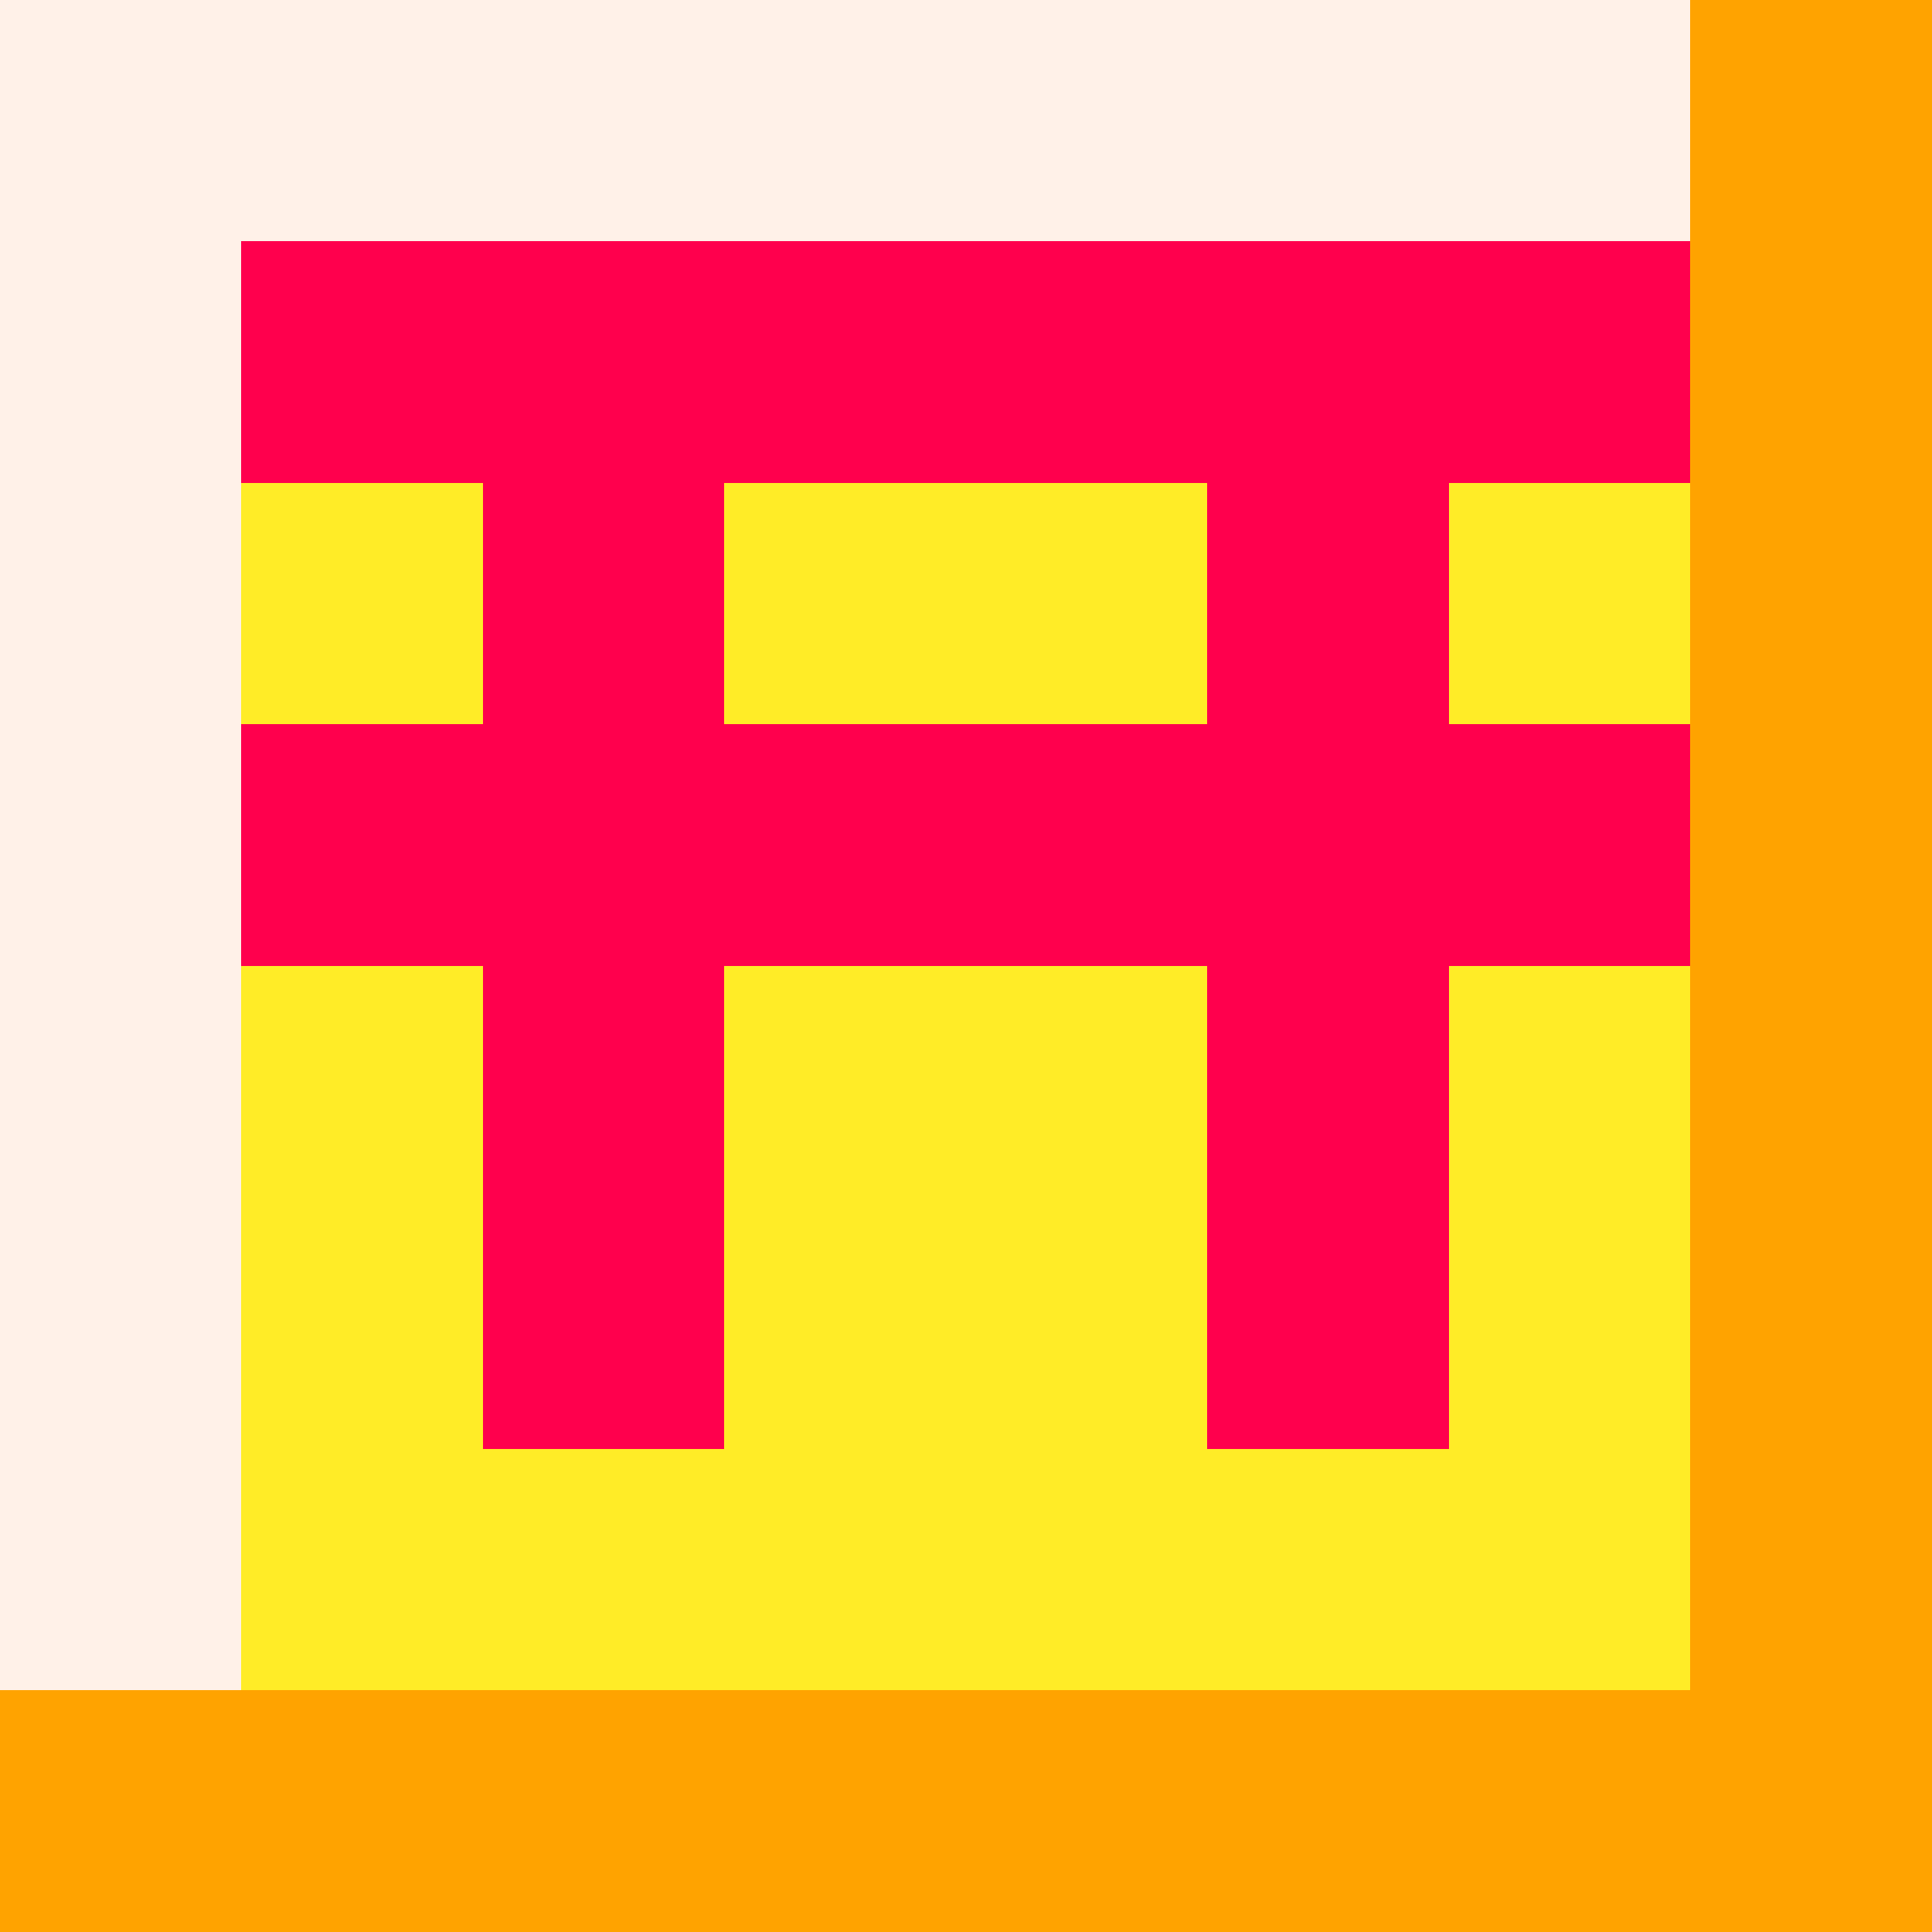
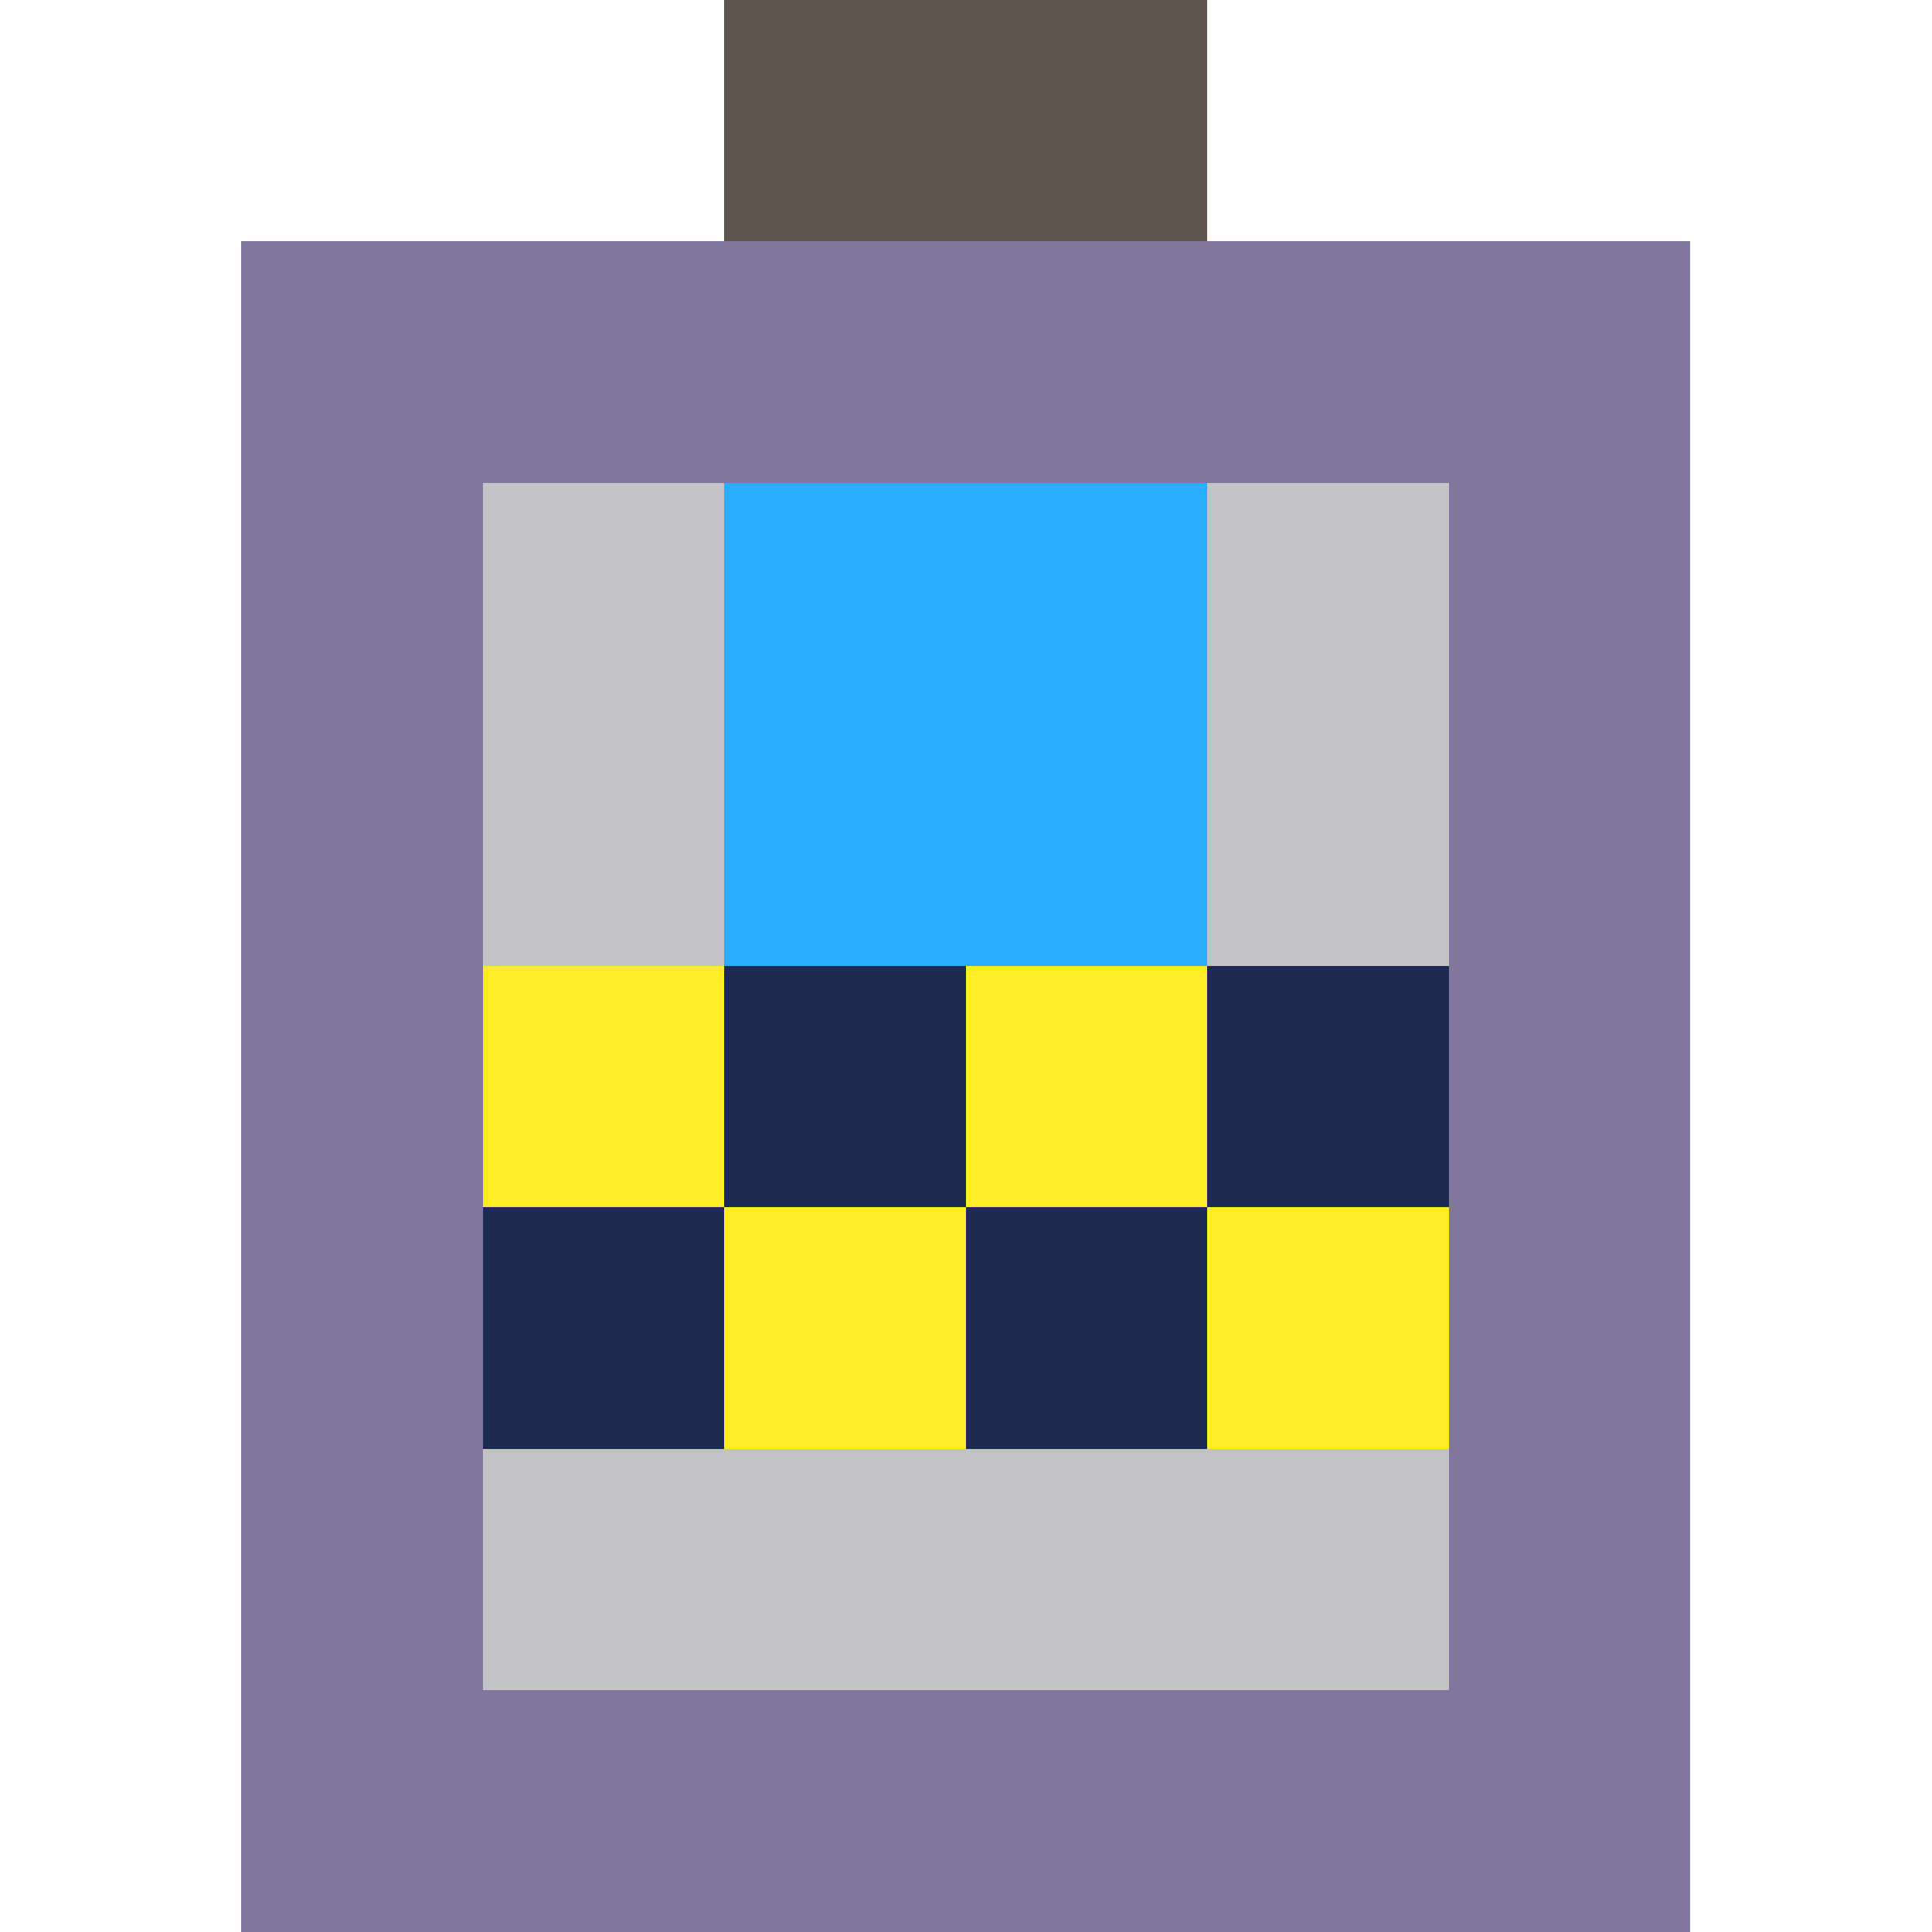
<svg xmlns="http://www.w3.org/2000/svg" width="8" height="8" viewBox="0 0 8 8" shape-rendering="crispEdges">
-   <g fill="#FFF1E8">
-     <rect x="0" y="0" width="7" height="1" />
-     <rect x="0" y="1" width="1" height="6" />
+   <g fill="#1D2B53">
+     <rect x="3" y="4" width="1" height="1" />
+     <rect x="5" y="4" width="1" height="1" />
+     <rect x="2" y="5" width="1" height="1" />
+     <rect x="4" y="5" width="1" height="1" />
  </g>
-   <g fill="#FF004D">
-     <rect x="1" y="1" width="6" height="1" />
-     <rect x="2" y="2" width="1" height="1" />
-     <rect x="5" y="2" width="1" height="1" />
-     <rect x="1" y="3" width="6" height="1" />
-     <rect x="2" y="4" width="1" height="2" />
-     <rect x="5" y="4" width="1" height="2" />
+   <g fill="#5F574F">
+     <rect x="3" y="0" width="2" height="1" />
  </g>
-   <g fill="#FFA300">
-     <rect x="7" y="0" width="1" height="7" />
-     <rect x="0" y="7" width="8" height="1" />
+   <g fill="#C2C3C7">
+     <rect x="2" y="2" width="1" height="2" />
+     <rect x="5" y="2" width="1" height="2" />
+     <rect x="2" y="6" width="4" height="1" />
  </g>
  <g fill="#FFEC27">
-     <rect x="1" y="2" width="1" height="1" />
-     <rect x="3" y="2" width="2" height="1" />
-     <rect x="6" y="2" width="1" height="1" />
-     <rect x="1" y="4" width="1" height="2" />
-     <rect x="3" y="4" width="2" height="2" />
-     <rect x="6" y="4" width="1" height="2" />
-     <rect x="1" y="6" width="6" height="1" />
+     <rect x="2" y="4" width="1" height="1" />
+     <rect x="4" y="4" width="1" height="1" />
+     <rect x="3" y="5" width="1" height="1" />
+     <rect x="5" y="5" width="1" height="1" />
+   </g>
+   <g fill="#29ADFF">
+     <rect x="3" y="2" width="2" height="2" />
+   </g>
+   <g fill="#83769C">
+     <rect x="1" y="1" width="6" height="1" />
+     <rect x="1" y="2" width="1" height="5" />
+     <rect x="6" y="2" width="1" height="5" />
+     <rect x="1" y="7" width="6" height="1" />
  </g>
</svg>
